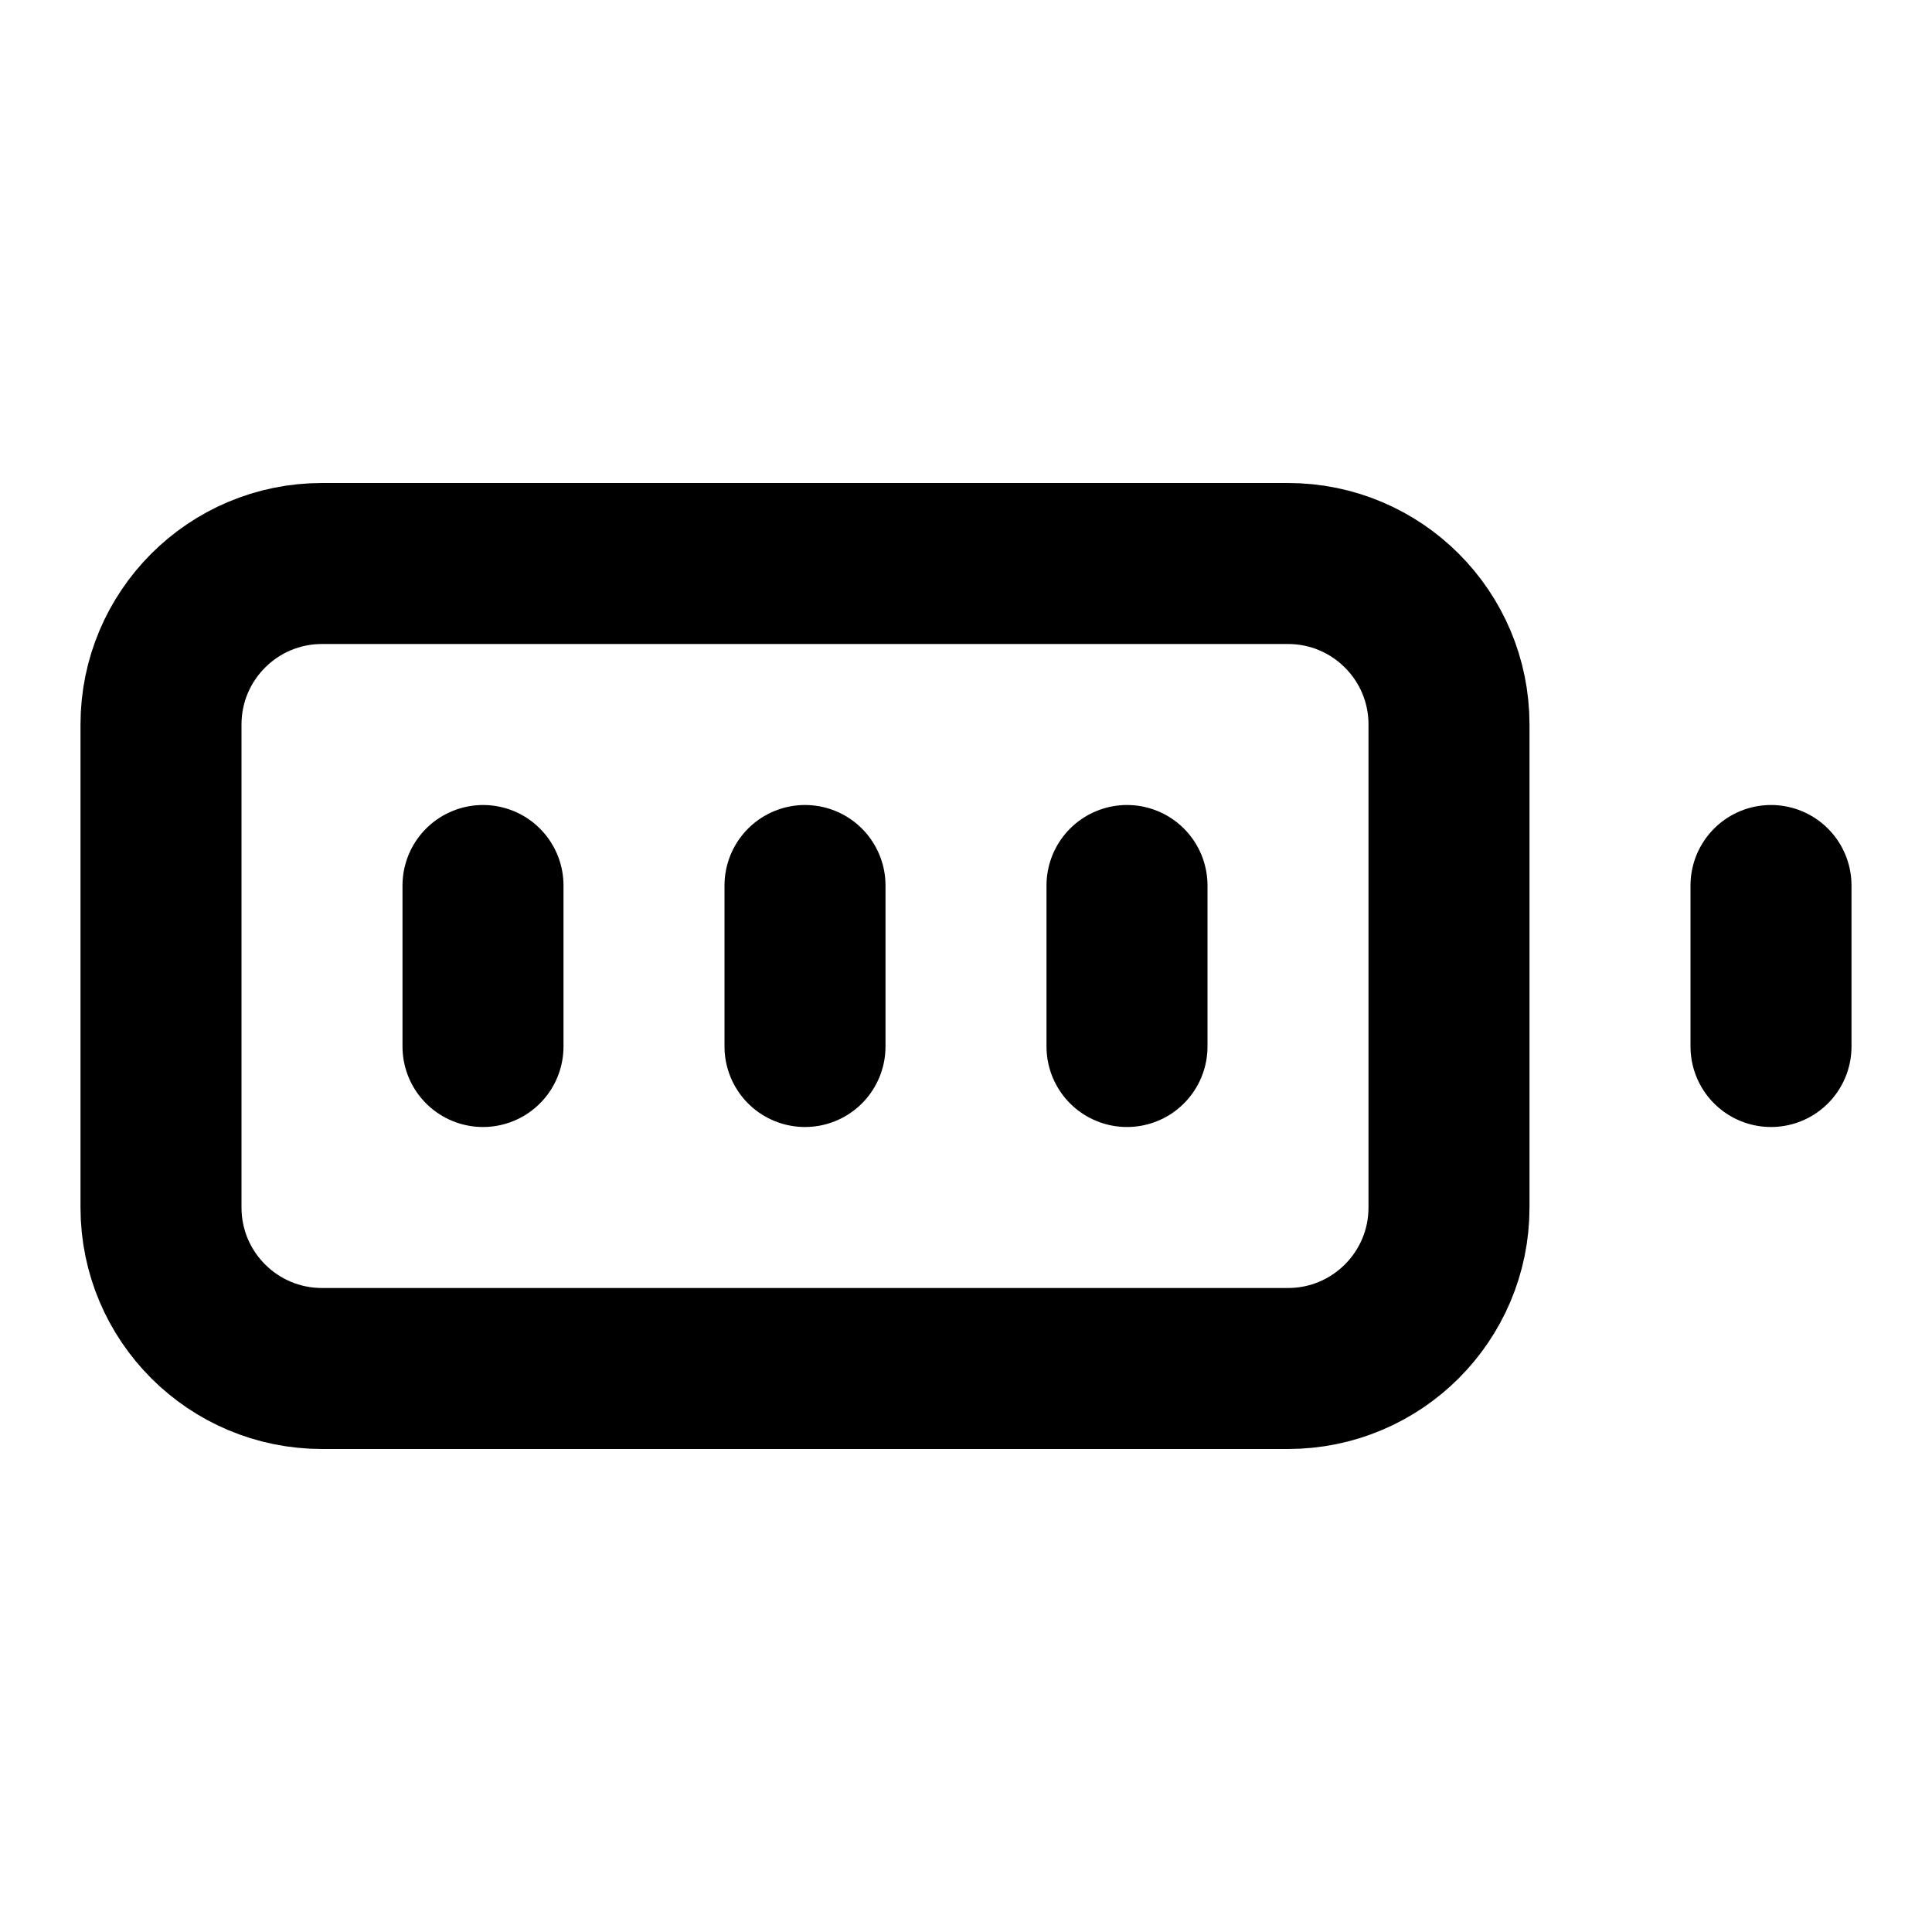
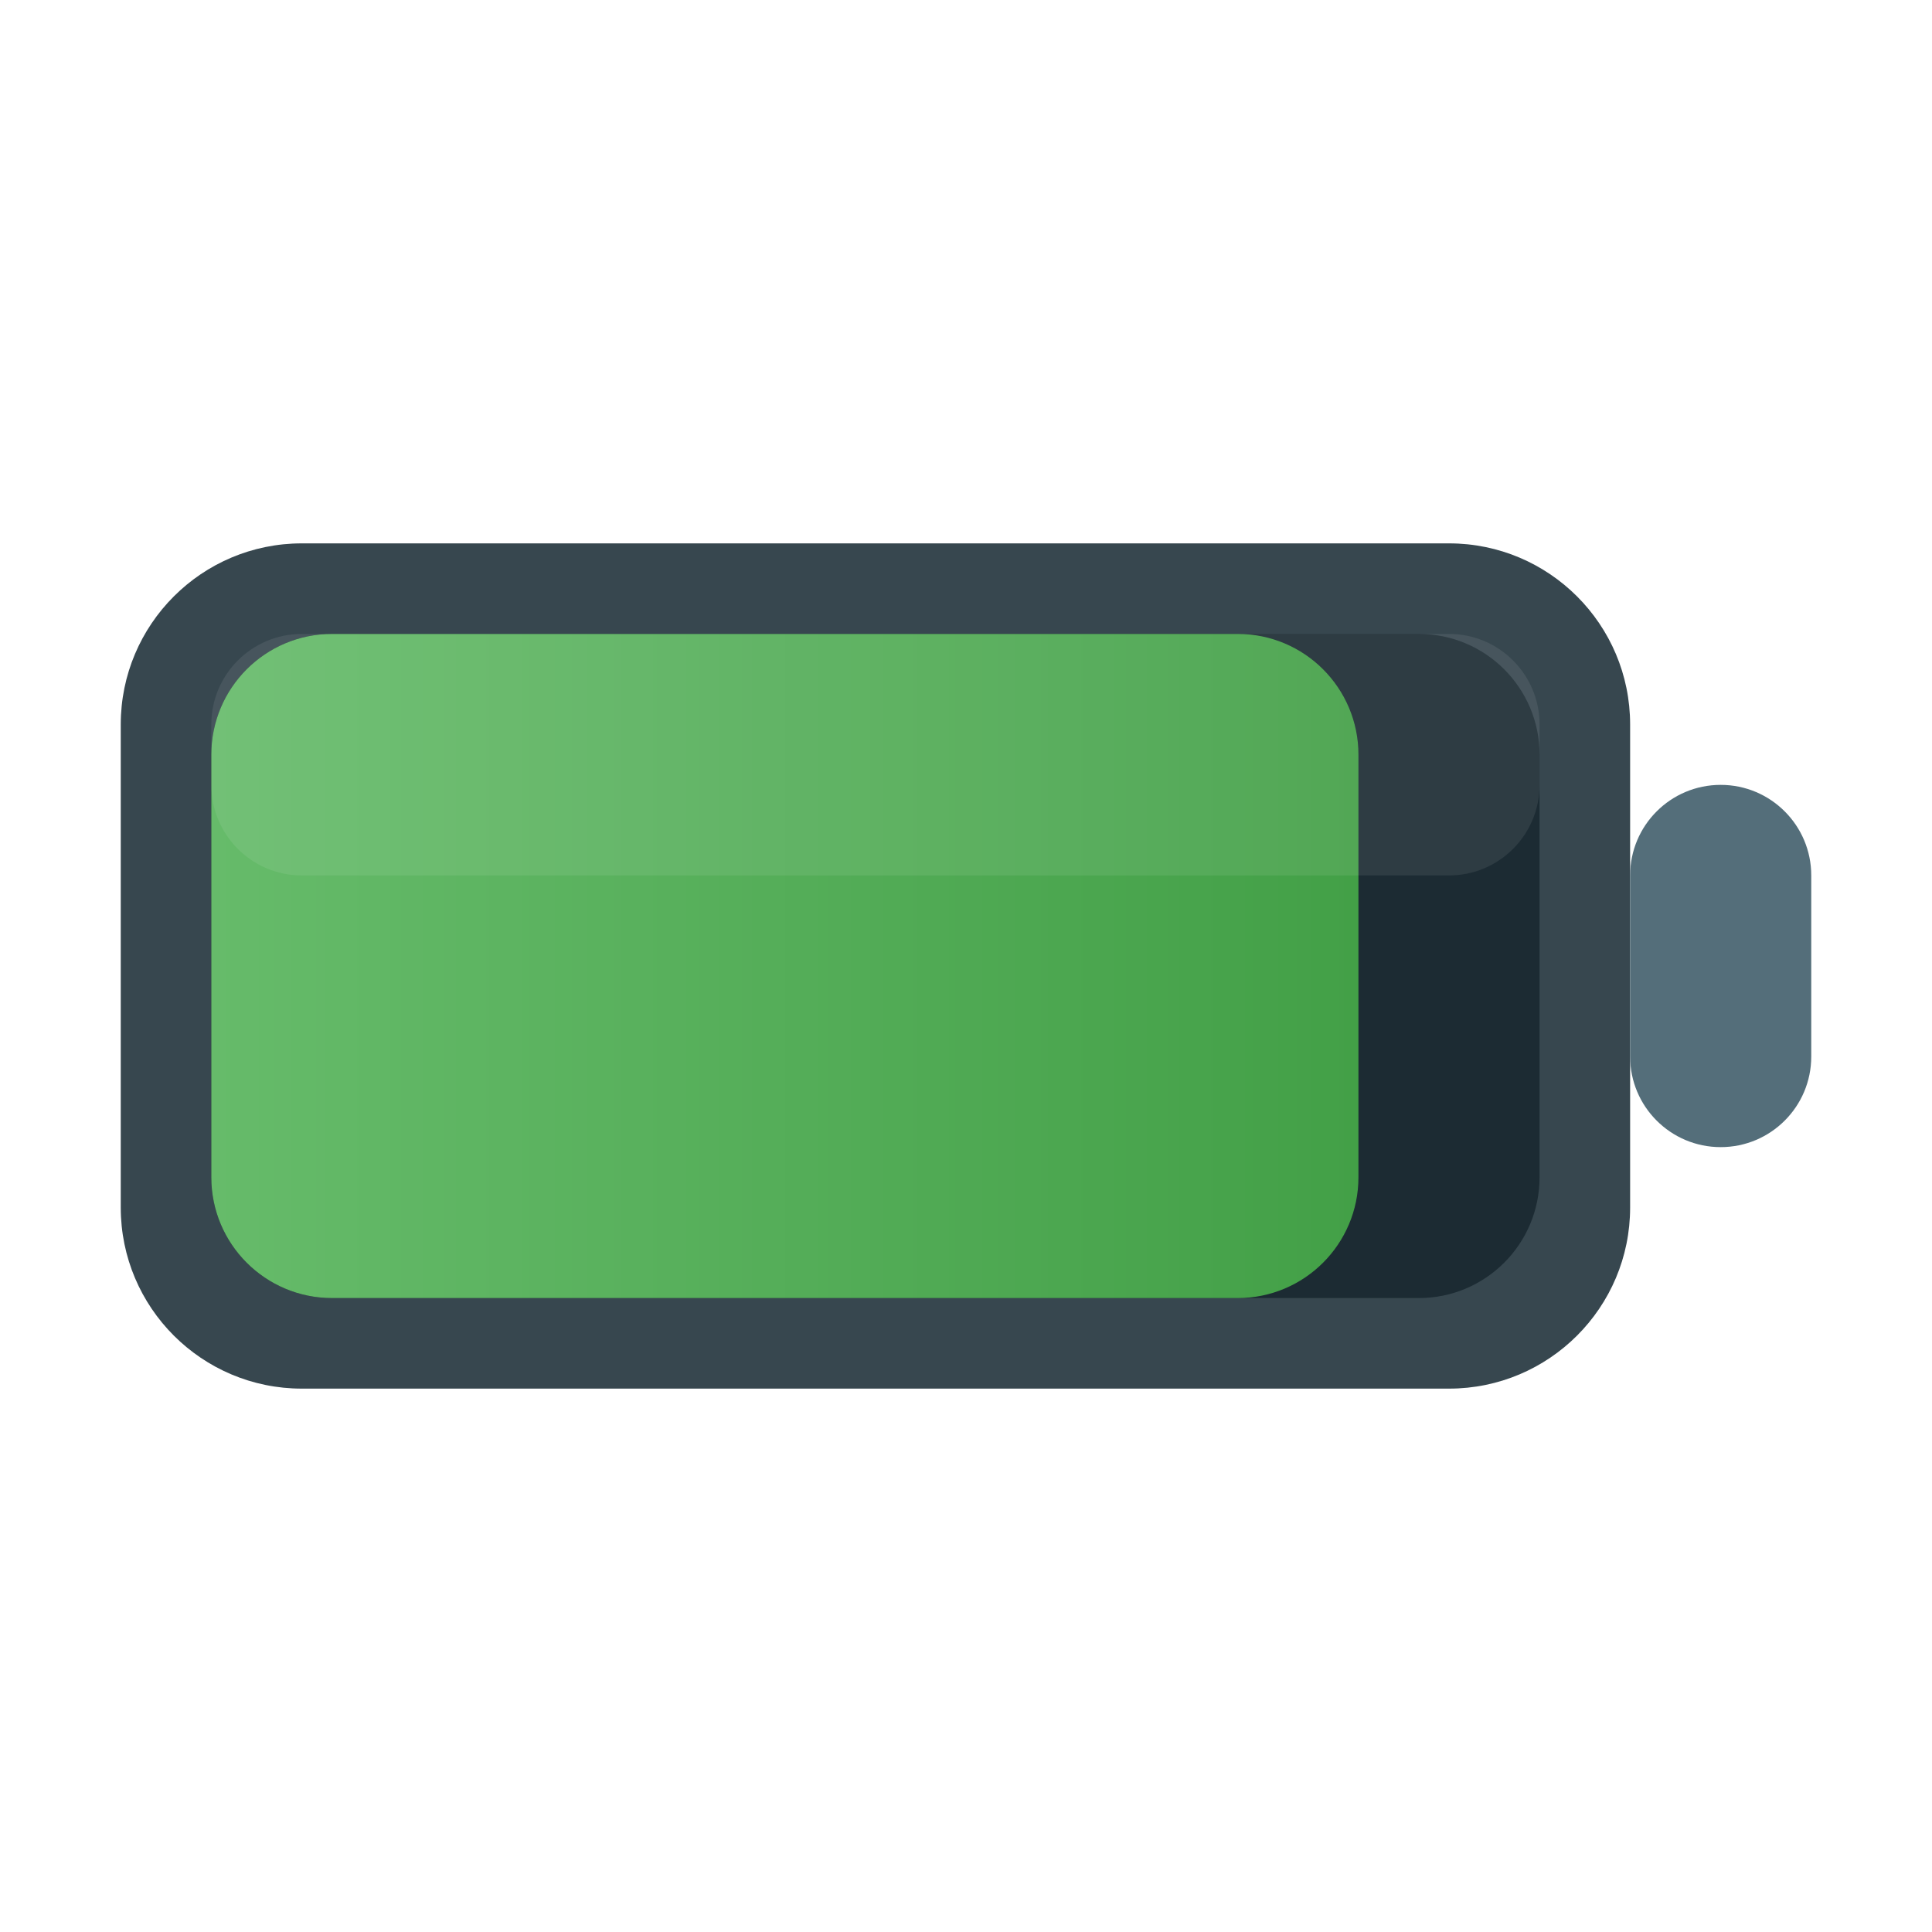
- <svg xmlns="http://www.w3.org/2000/svg" width="24" height="24" viewBox="0 0 24 24" fill="none" stroke="currentColor" stroke-width="2" stroke-linecap="round" stroke-linejoin="round">
-   <rect x="2" y="7" width="16" height="10" rx="2" ry="2" />
-   <line x1="22" y1="11" x2="22" y2="13" />
-   <line x1="6" y1="11" x2="6" y2="13" />
-   <line x1="10" y1="11" x2="10" y2="13" />
-   <line x1="14" y1="11" x2="14" y2="13" />
+ <svg xmlns="http://www.w3.org/2000/svg" viewBox="0 0 64 64">
+   <defs>
+     <linearGradient id="bg" x1="0%" y1="0%" x2="100%" y2="0%">
+       <stop offset="0%" stop-color="#66BB6A" />
+       <stop offset="100%" stop-color="#43A047" />
+     </linearGradient>
+   </defs>
+   <rect x="4" y="18" width="50" height="28" rx="6" fill="#37474F" />
+   <rect x="54" y="26" width="6" height="12" rx="3" fill="#546E7A" />
+   <rect x="7" y="21" width="44" height="22" rx="4" fill="#1C2B33" />
+   <rect x="7" y="21" width="38" height="22" rx="4" fill="url(#bg)" />
+   <rect x="7" y="21" width="44" height="8" rx="3" fill="rgba(255,255,255,0.08)" />
</svg>
